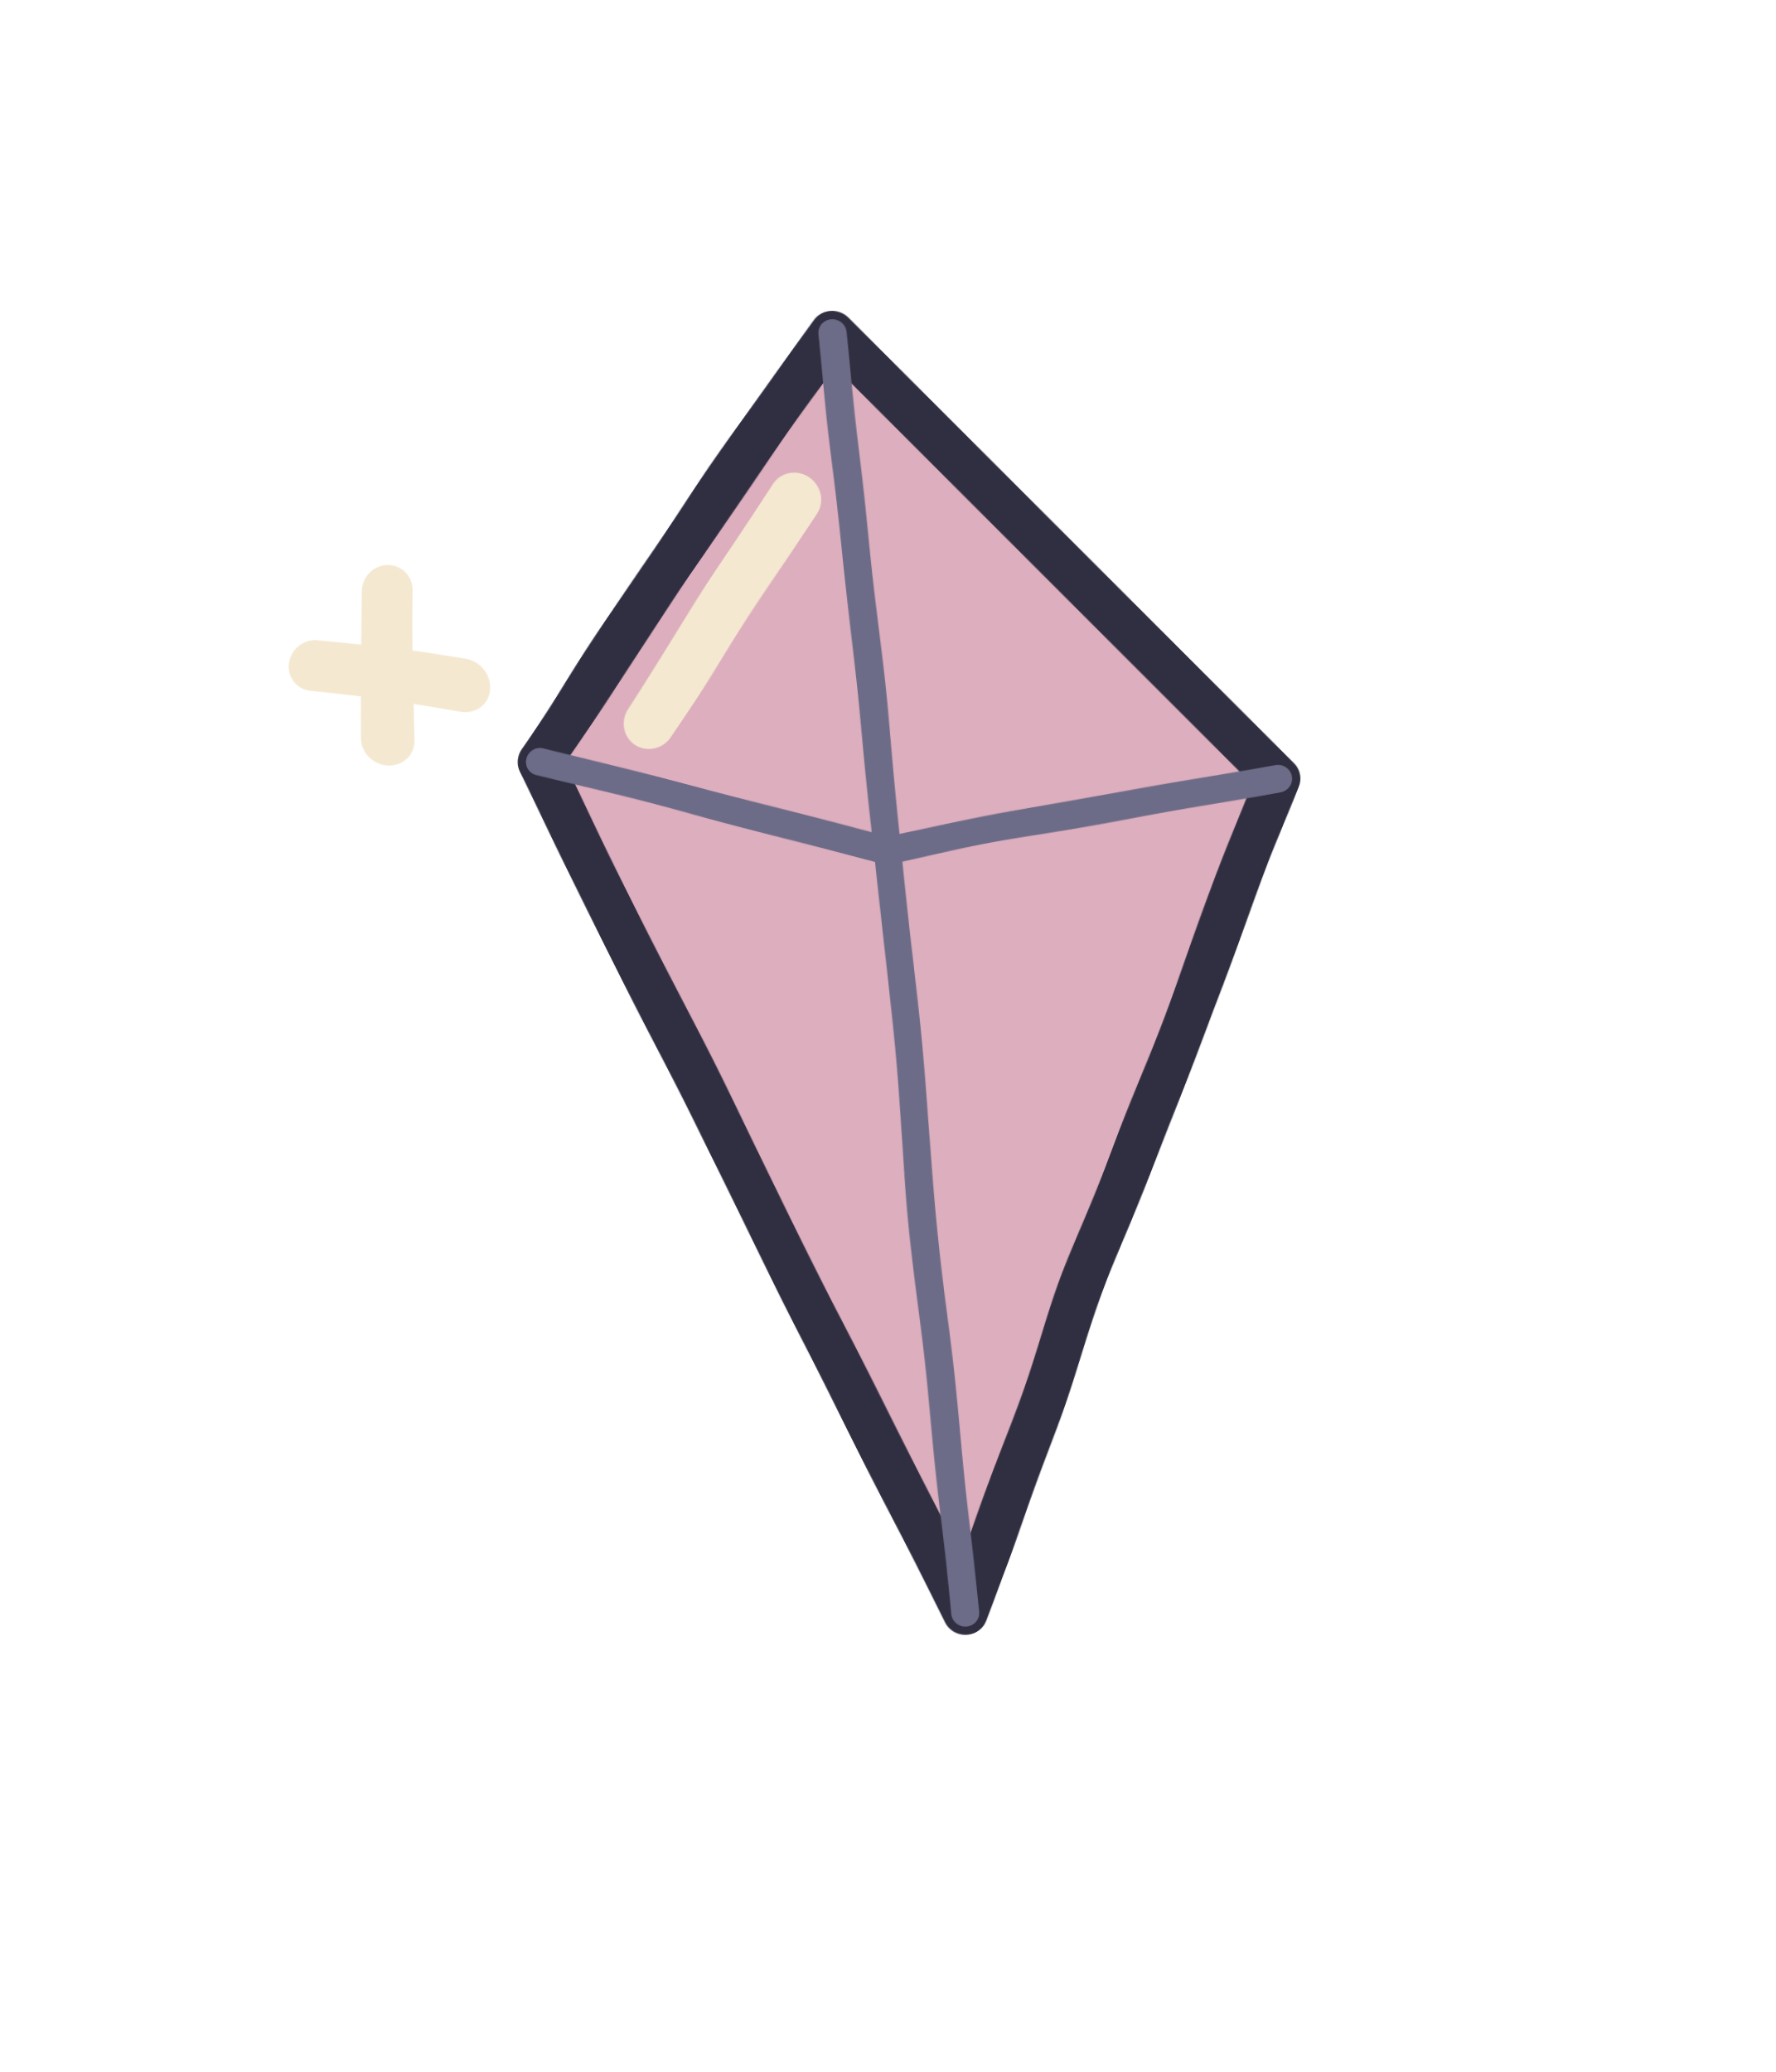
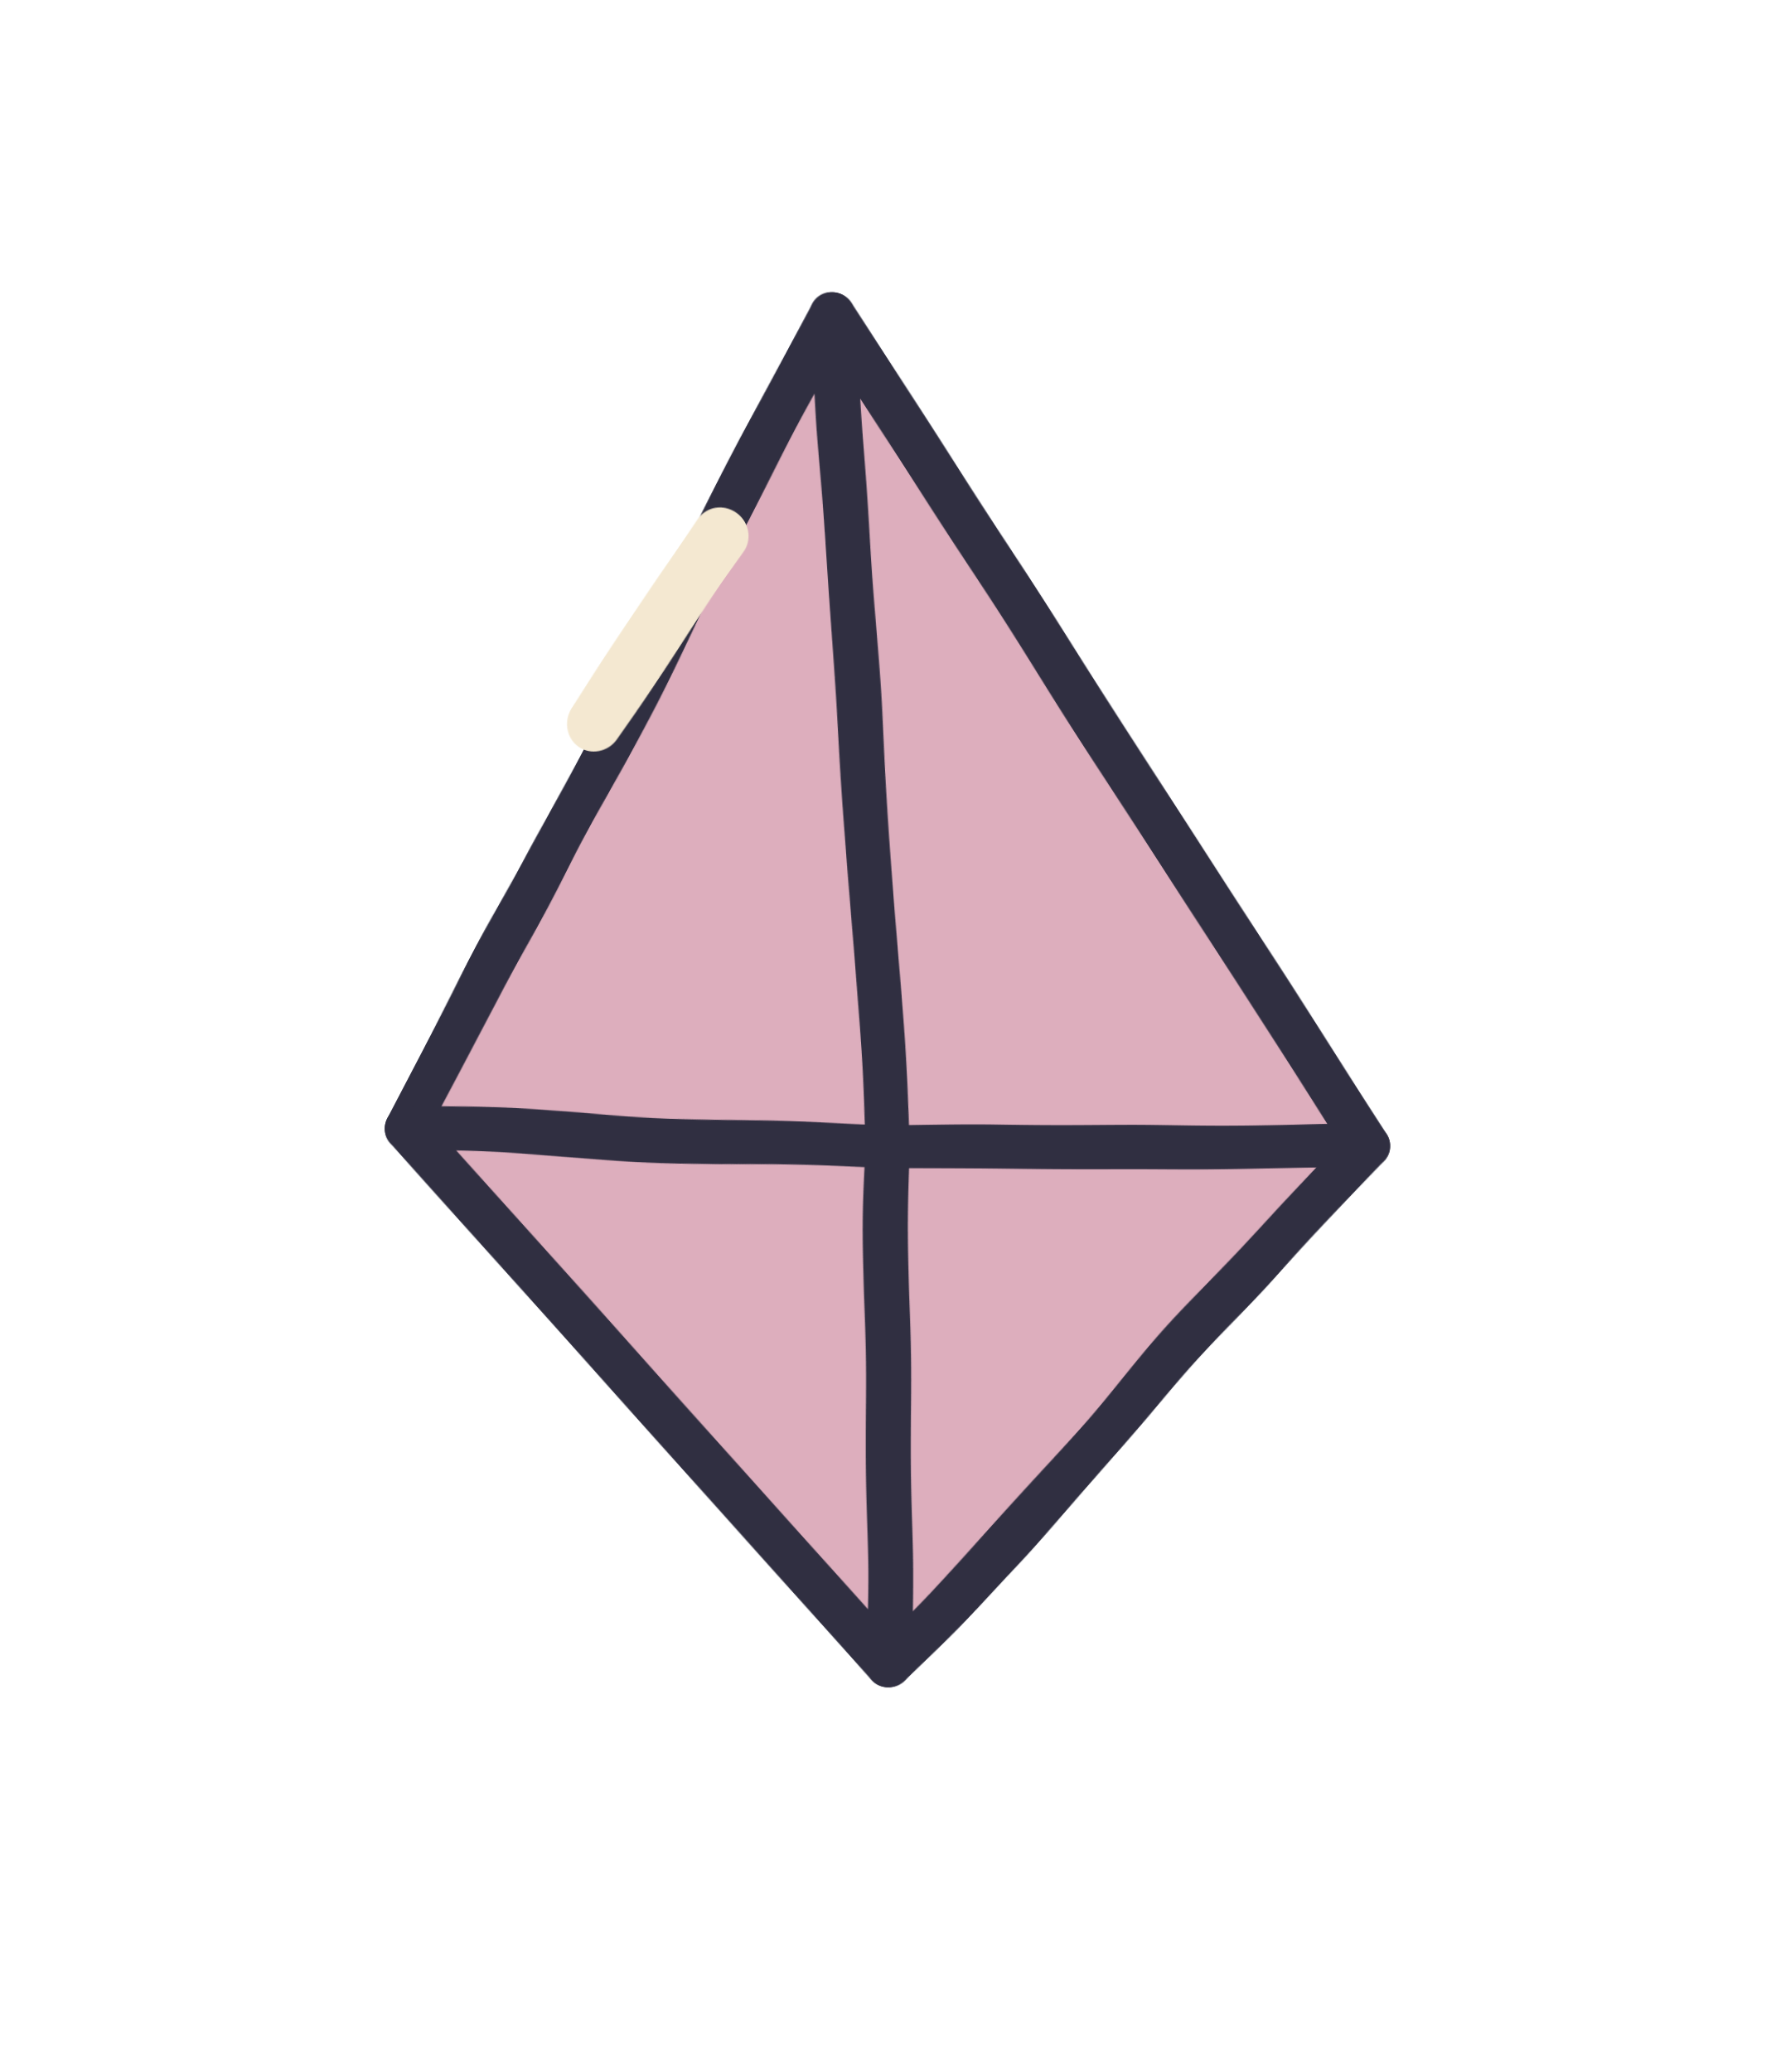
<svg xmlns="http://www.w3.org/2000/svg" viewBox="0 0 96 112" width="96" height="112">
  <defs>
    <filter id="pencil" x="-10%" y="-10%" width="120%" height="120%">
      <feTurbulence type="fractalNoise" baseFrequency=".065" numOctaves="2" seed="19" />
      <feDisplacementMap in="SourceGraphic" scale=".65" />
    </filter>
  </defs>
  <g filter="url(#pencil)" stroke="#302f41" stroke-width="2.4" stroke-linecap="round" stroke-linejoin="round">
-     <path d="m29 41 16-23 24 24-17 45Z" fill="#ddaebd" />
-     <path d="m45 18 3 28 4 41m-23-46 19 5 21-4" fill="none" stroke="#6d6c88" stroke-width="1.5" />
-     <path d="m35 39 8-12m-22 5v8m-4-4 8 1" fill="none" stroke="#f4e8d1" stroke-width="2.8" />
+     <path d="m22 61 23-44 29 45-26 28Z" fill="#ddaebd" />
+     <path d="m45 17 3 45-26-1m26 1 26 0m-26 0v28" fill="none" />
+     <path d="m32 39 7-10" stroke="#f4e8d1" stroke-width="3" />
  </g>
</svg>
